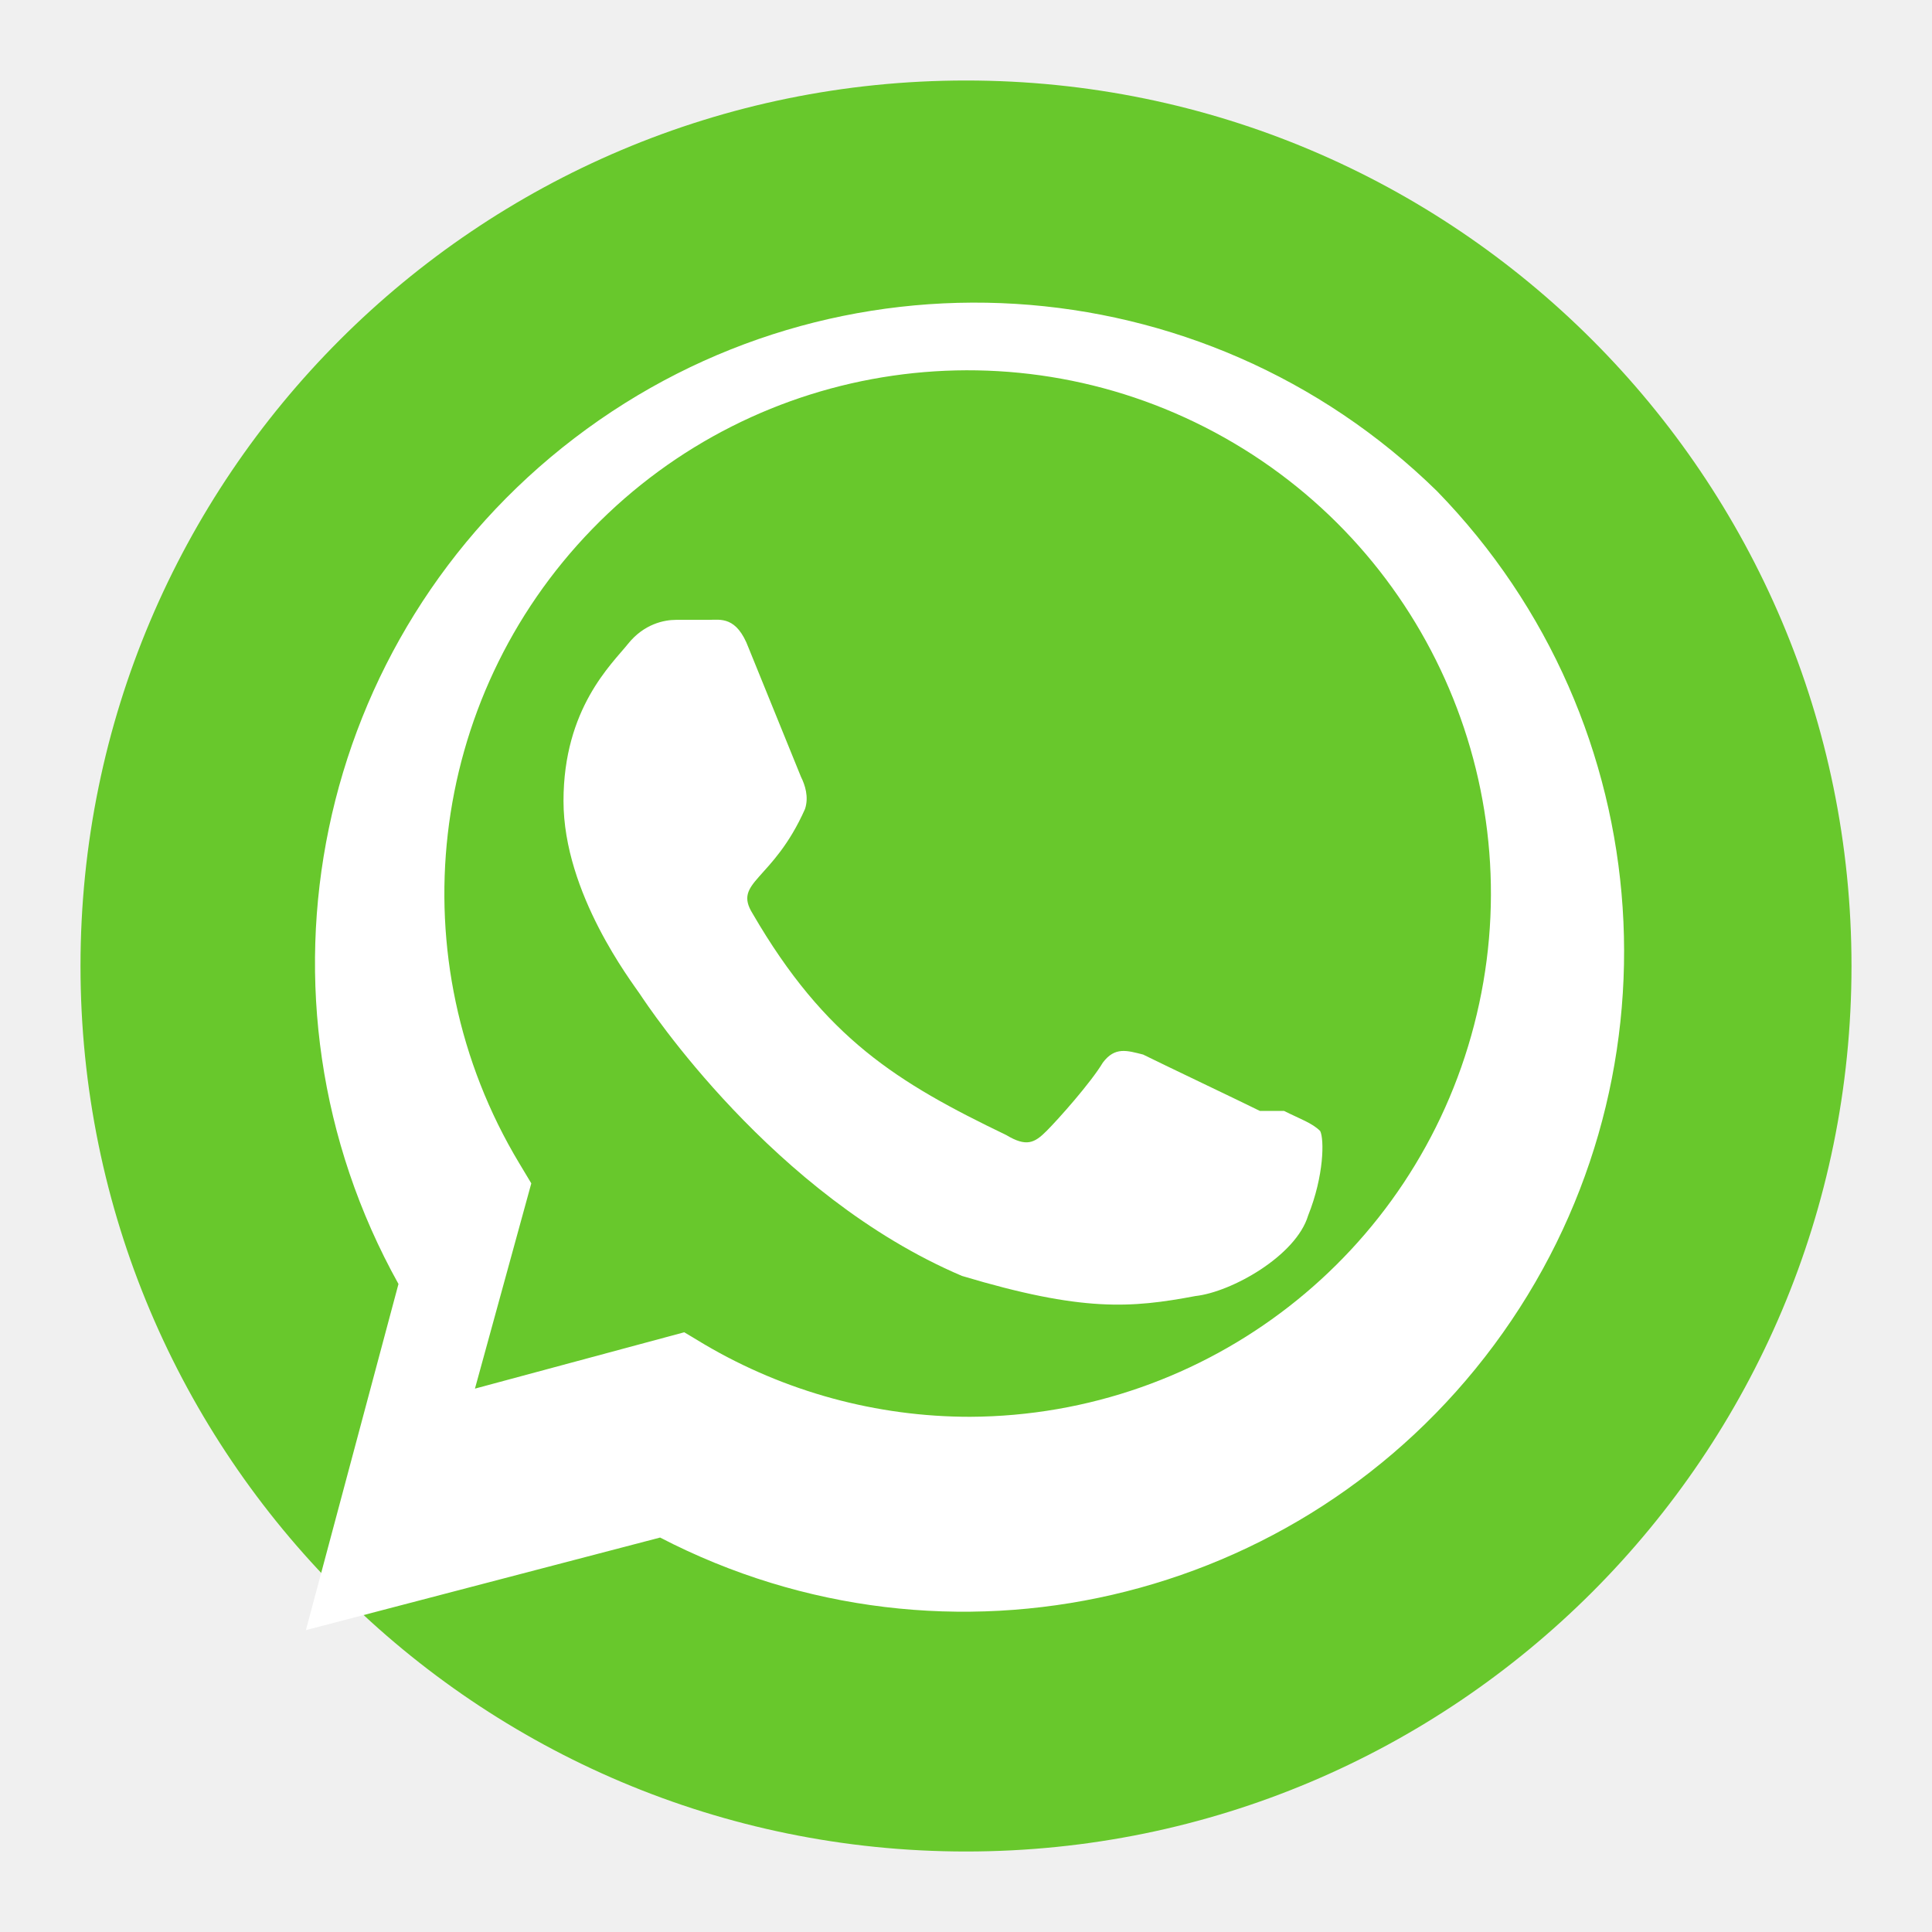
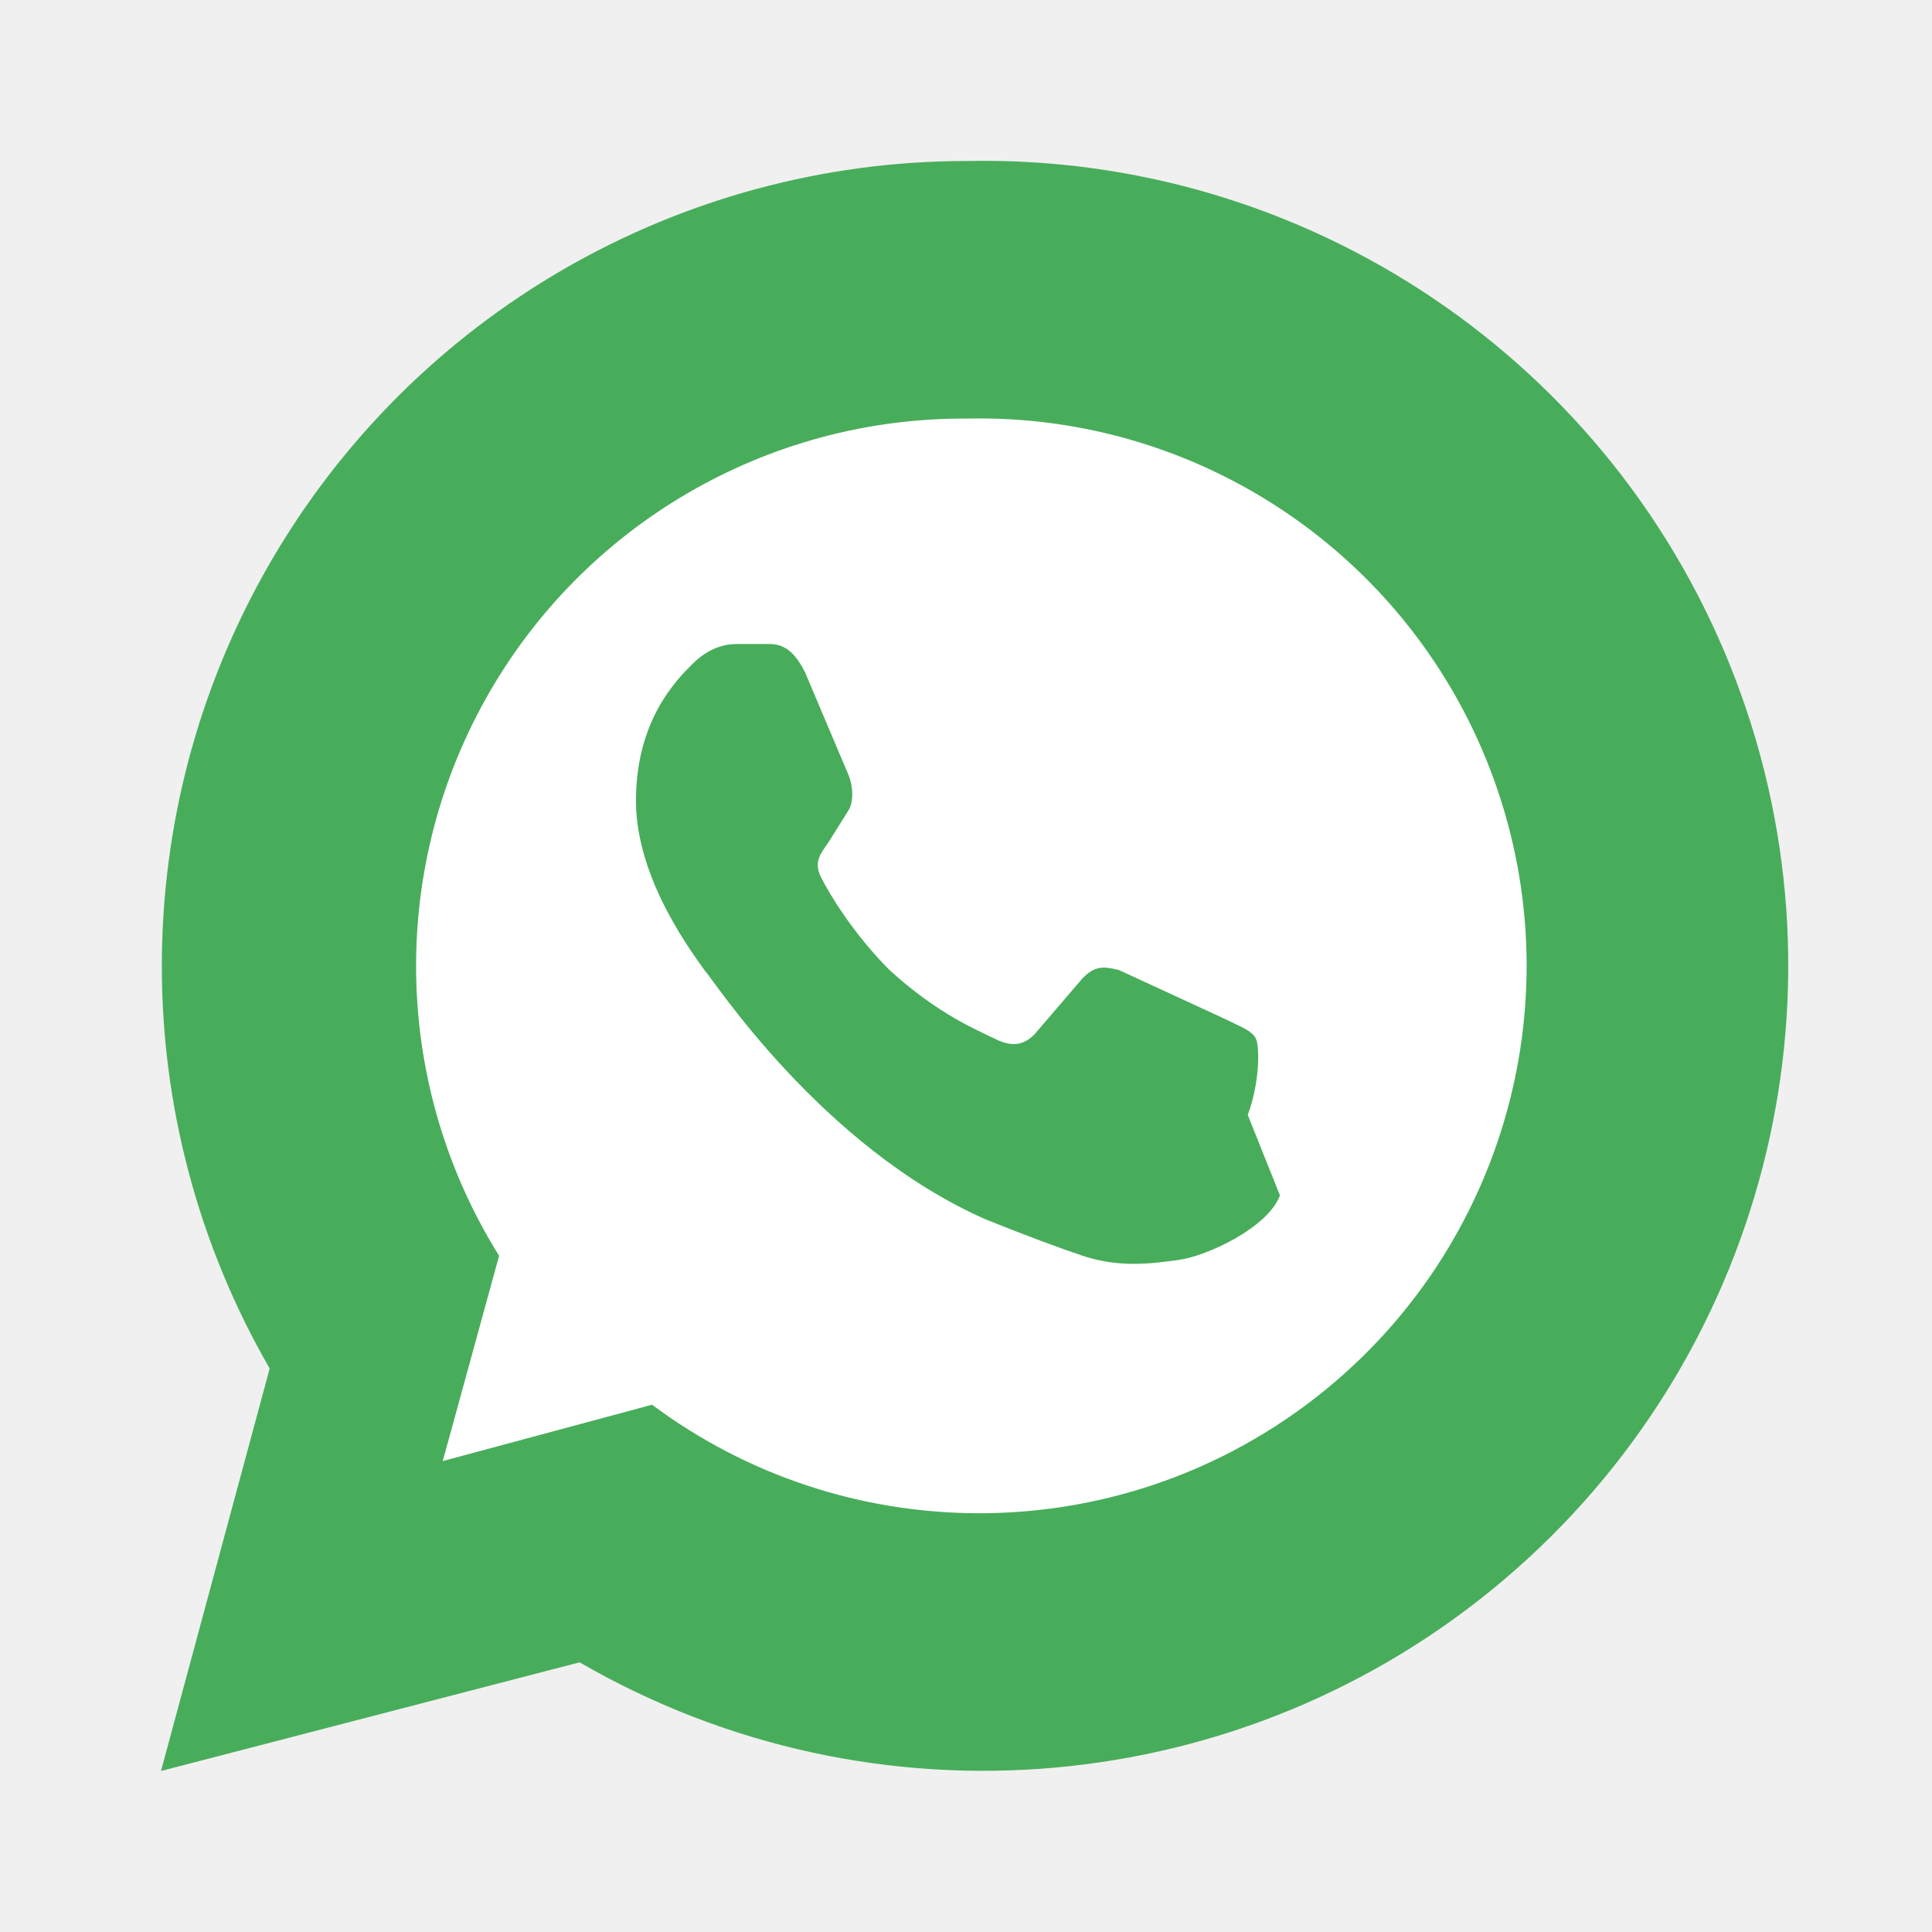
- <svg xmlns="http://www.w3.org/2000/svg" viewBox="0 0 48 48" role="img" aria-labelledby="title">
-   <circle cx="24" cy="24" r="22" fill="#68C82C" />
-   <path fill="#FFFFFF" d="M35.7 12.2A16.4 16.4 0 0 0 9.9 31.9L7.6 40.5l8.8-2.3a16.4 16.4 0 0 0 19.3-26zm-11.6 23a13 13 0 0 1-6.6-1.8l-.5-.3-5.2 1.4 1.4-5.1-.3-.5a13 13 0 1 1 11.2 6.3z" />
-   <path fill="#FFFFFF" d="M31.3 27.6c-.4-.2-2.5-1.2-2.9-1.4-.4-.1-.7-.2-1 .2-.3.5-1.1 1.4-1.4 1.7-.3.3-.5.4-1 .1-2.7-1.3-4.5-2.4-6.3-5.5-.5-.8.5-.8 1.3-2.6.1-.3 0-.6-.1-.8l-1.3-3.2c-.3-.8-.7-.7-1-.7h-.8c-.3 0-.8.1-1.2.6-.4.5-1.6 1.6-1.6 3.9s1.7 4.5 1.9 4.8c.2.3 3.3 5 8 7 3 .9 4.2.8 5.8.5.9-.1 2.5-1 2.8-2 .4-1 .4-1.9.3-2.1-.2-.2-.5-.3-.9-.5z" />
+ <svg xmlns="http://www.w3.org/2000/svg" viewBox="0 0 48 48" role="img" aria-label="WhatsApp">
+   <path fill="#48ad5b" d="M24 4a20 20 0 0 0-17.3 30L4 44l10.4-2.7A20 20 0 1 0 24 4Z" />
+   <path fill="#fff" d="M24 10.4a13.6 13.6 0 0 0-11.6 20.8l-1.4 5.1 5.2-1.4A13.6 13.6 0 1 0 24 10.4Zm7.8 19.3c-.3.8-1.8 1.5-2.5 1.6-.7.1-1.5.2-2.4-.1-.6-.2-1.4-.5-2.4-.9-4.1-1.8-6.8-6-7-6.2-.2-.3-1.7-2.2-1.7-4.2s1-3 1.4-3.4c.4-.4.8-.5 1.1-.5h.8c.3 0 .6.1.9.7l1.1 2.6c.1.3.1.6 0 .8l-.5.8c-.2.3-.4.5-.2.9.2.4.8 1.4 1.7 2.3 1.2 1.1 2.2 1.5 2.6 1.7.4.2.7.2 1-.1l1.2-1.4c.3-.3.5-.3.9-.2l2.6 1.2c.4.2.7.3.8.5.1.2.1 1.1-.2 1.9Z" />
</svg>
